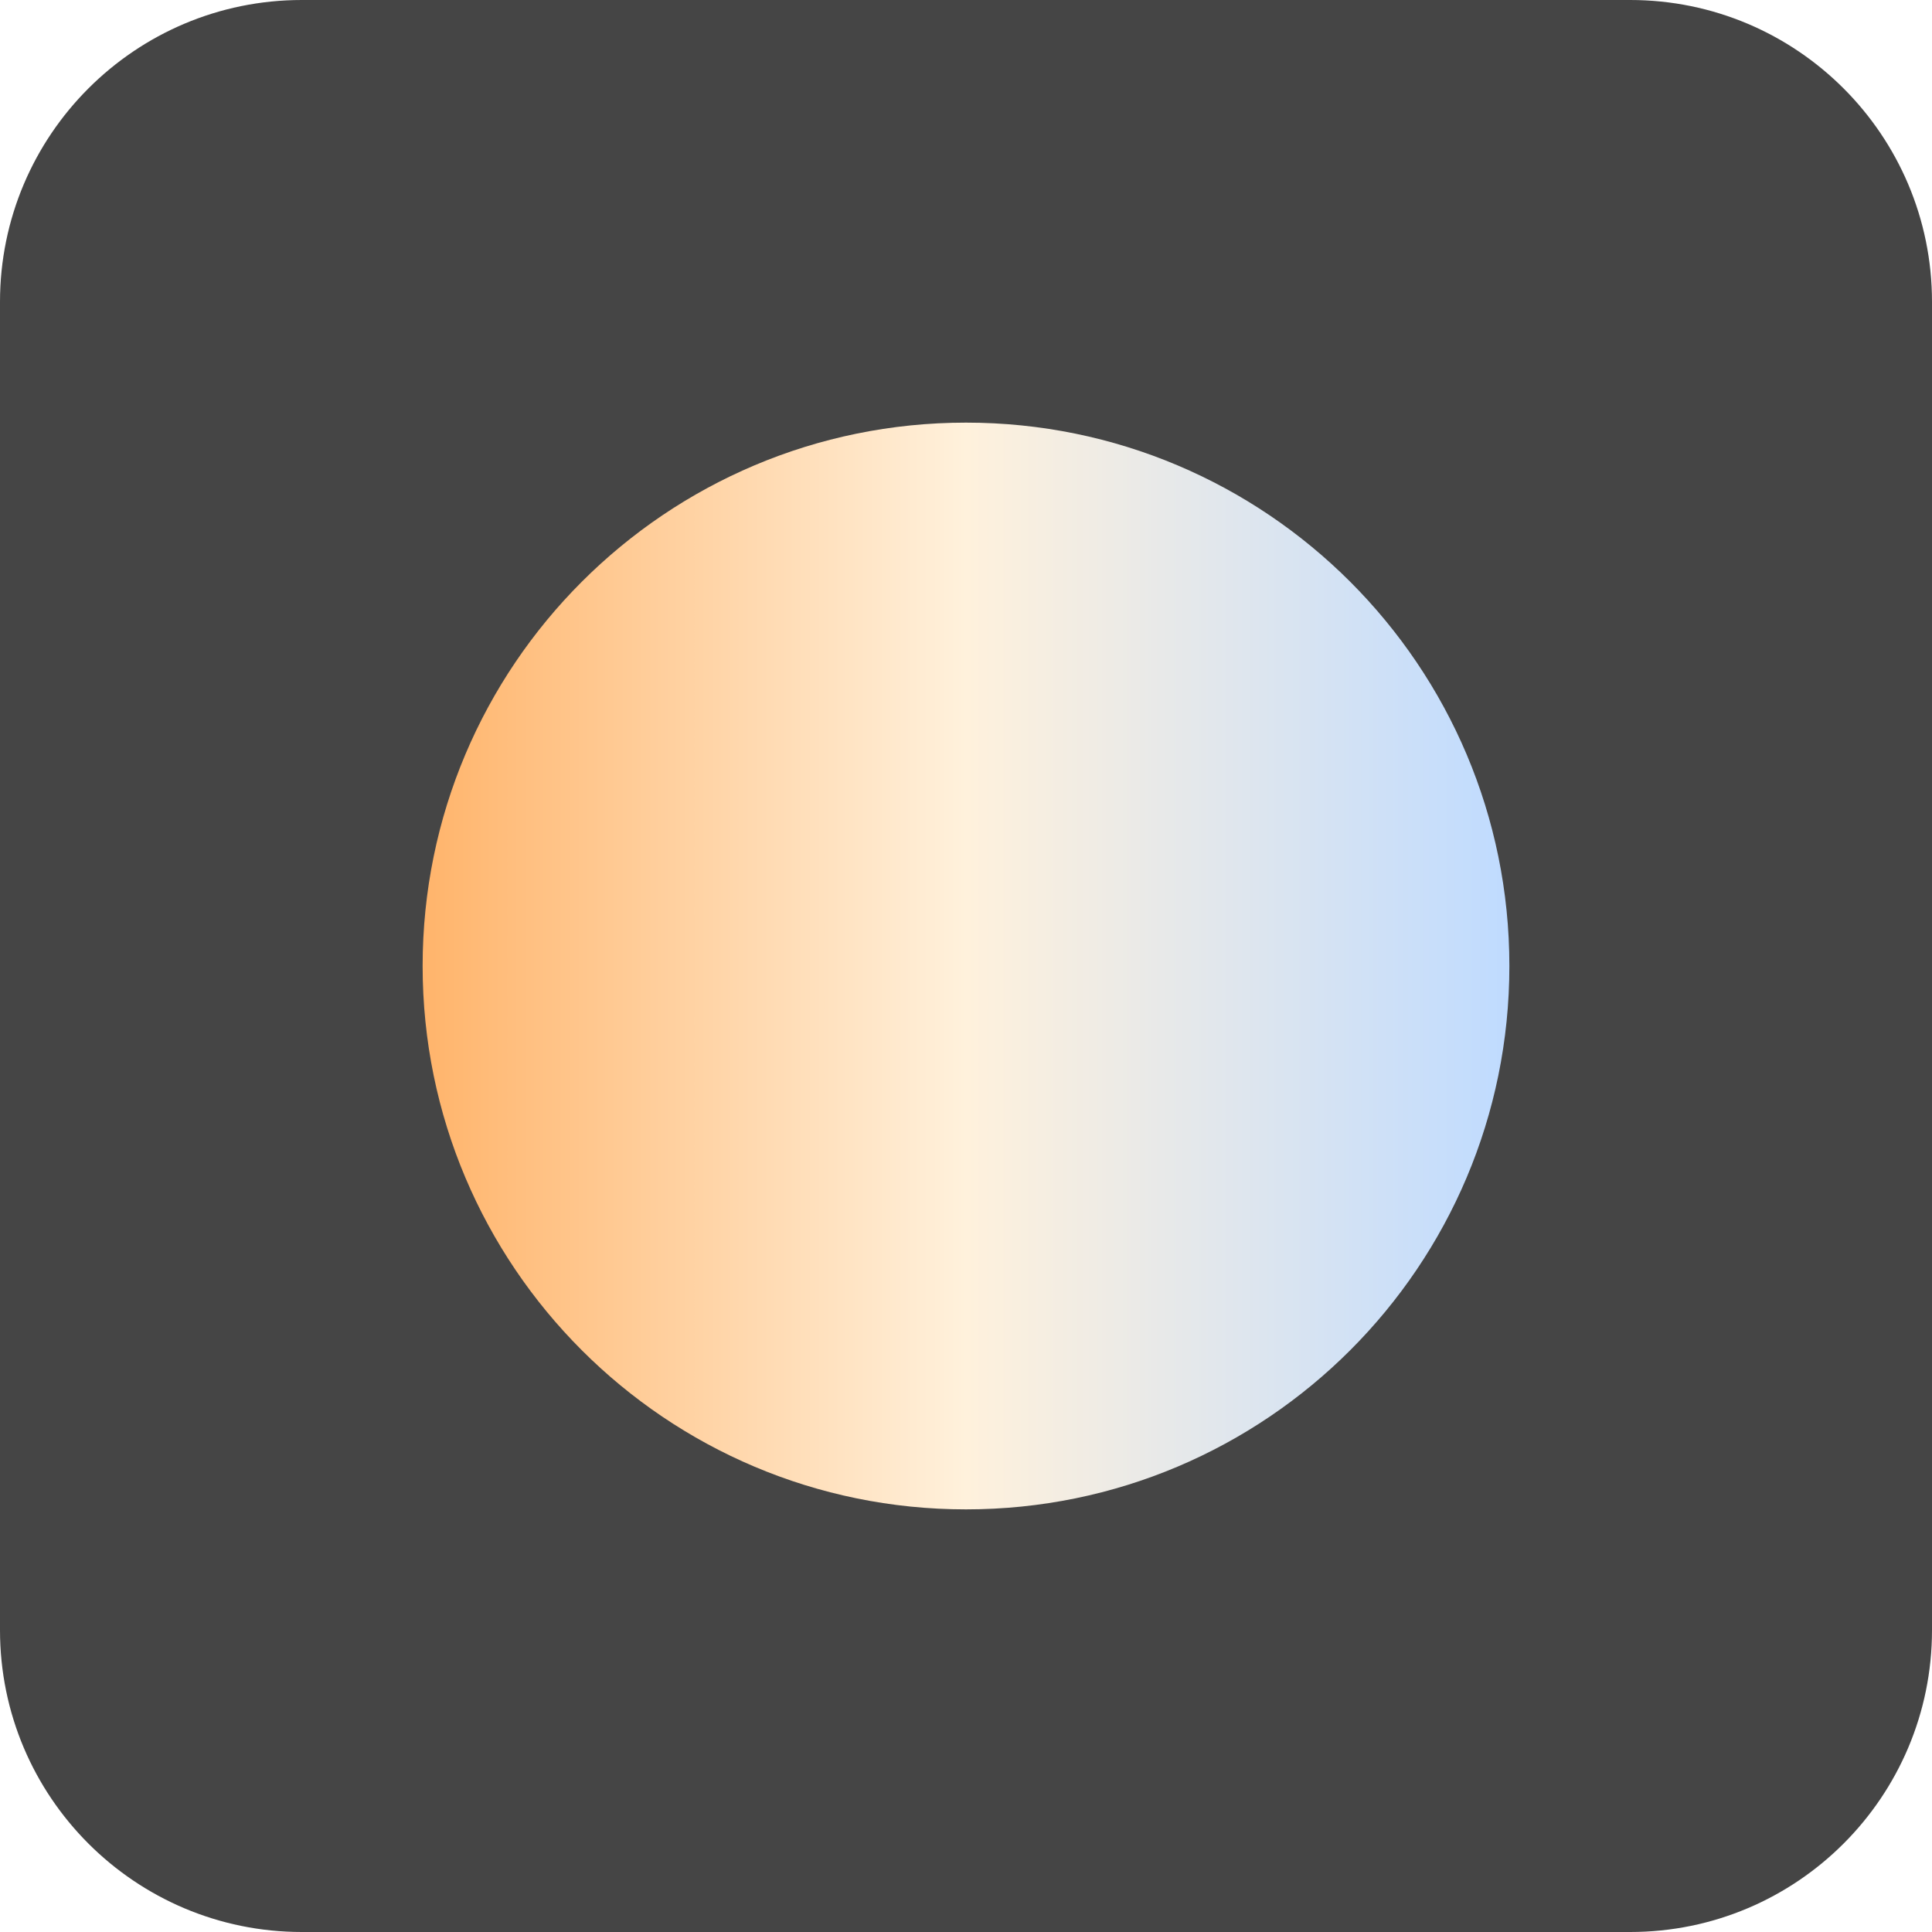
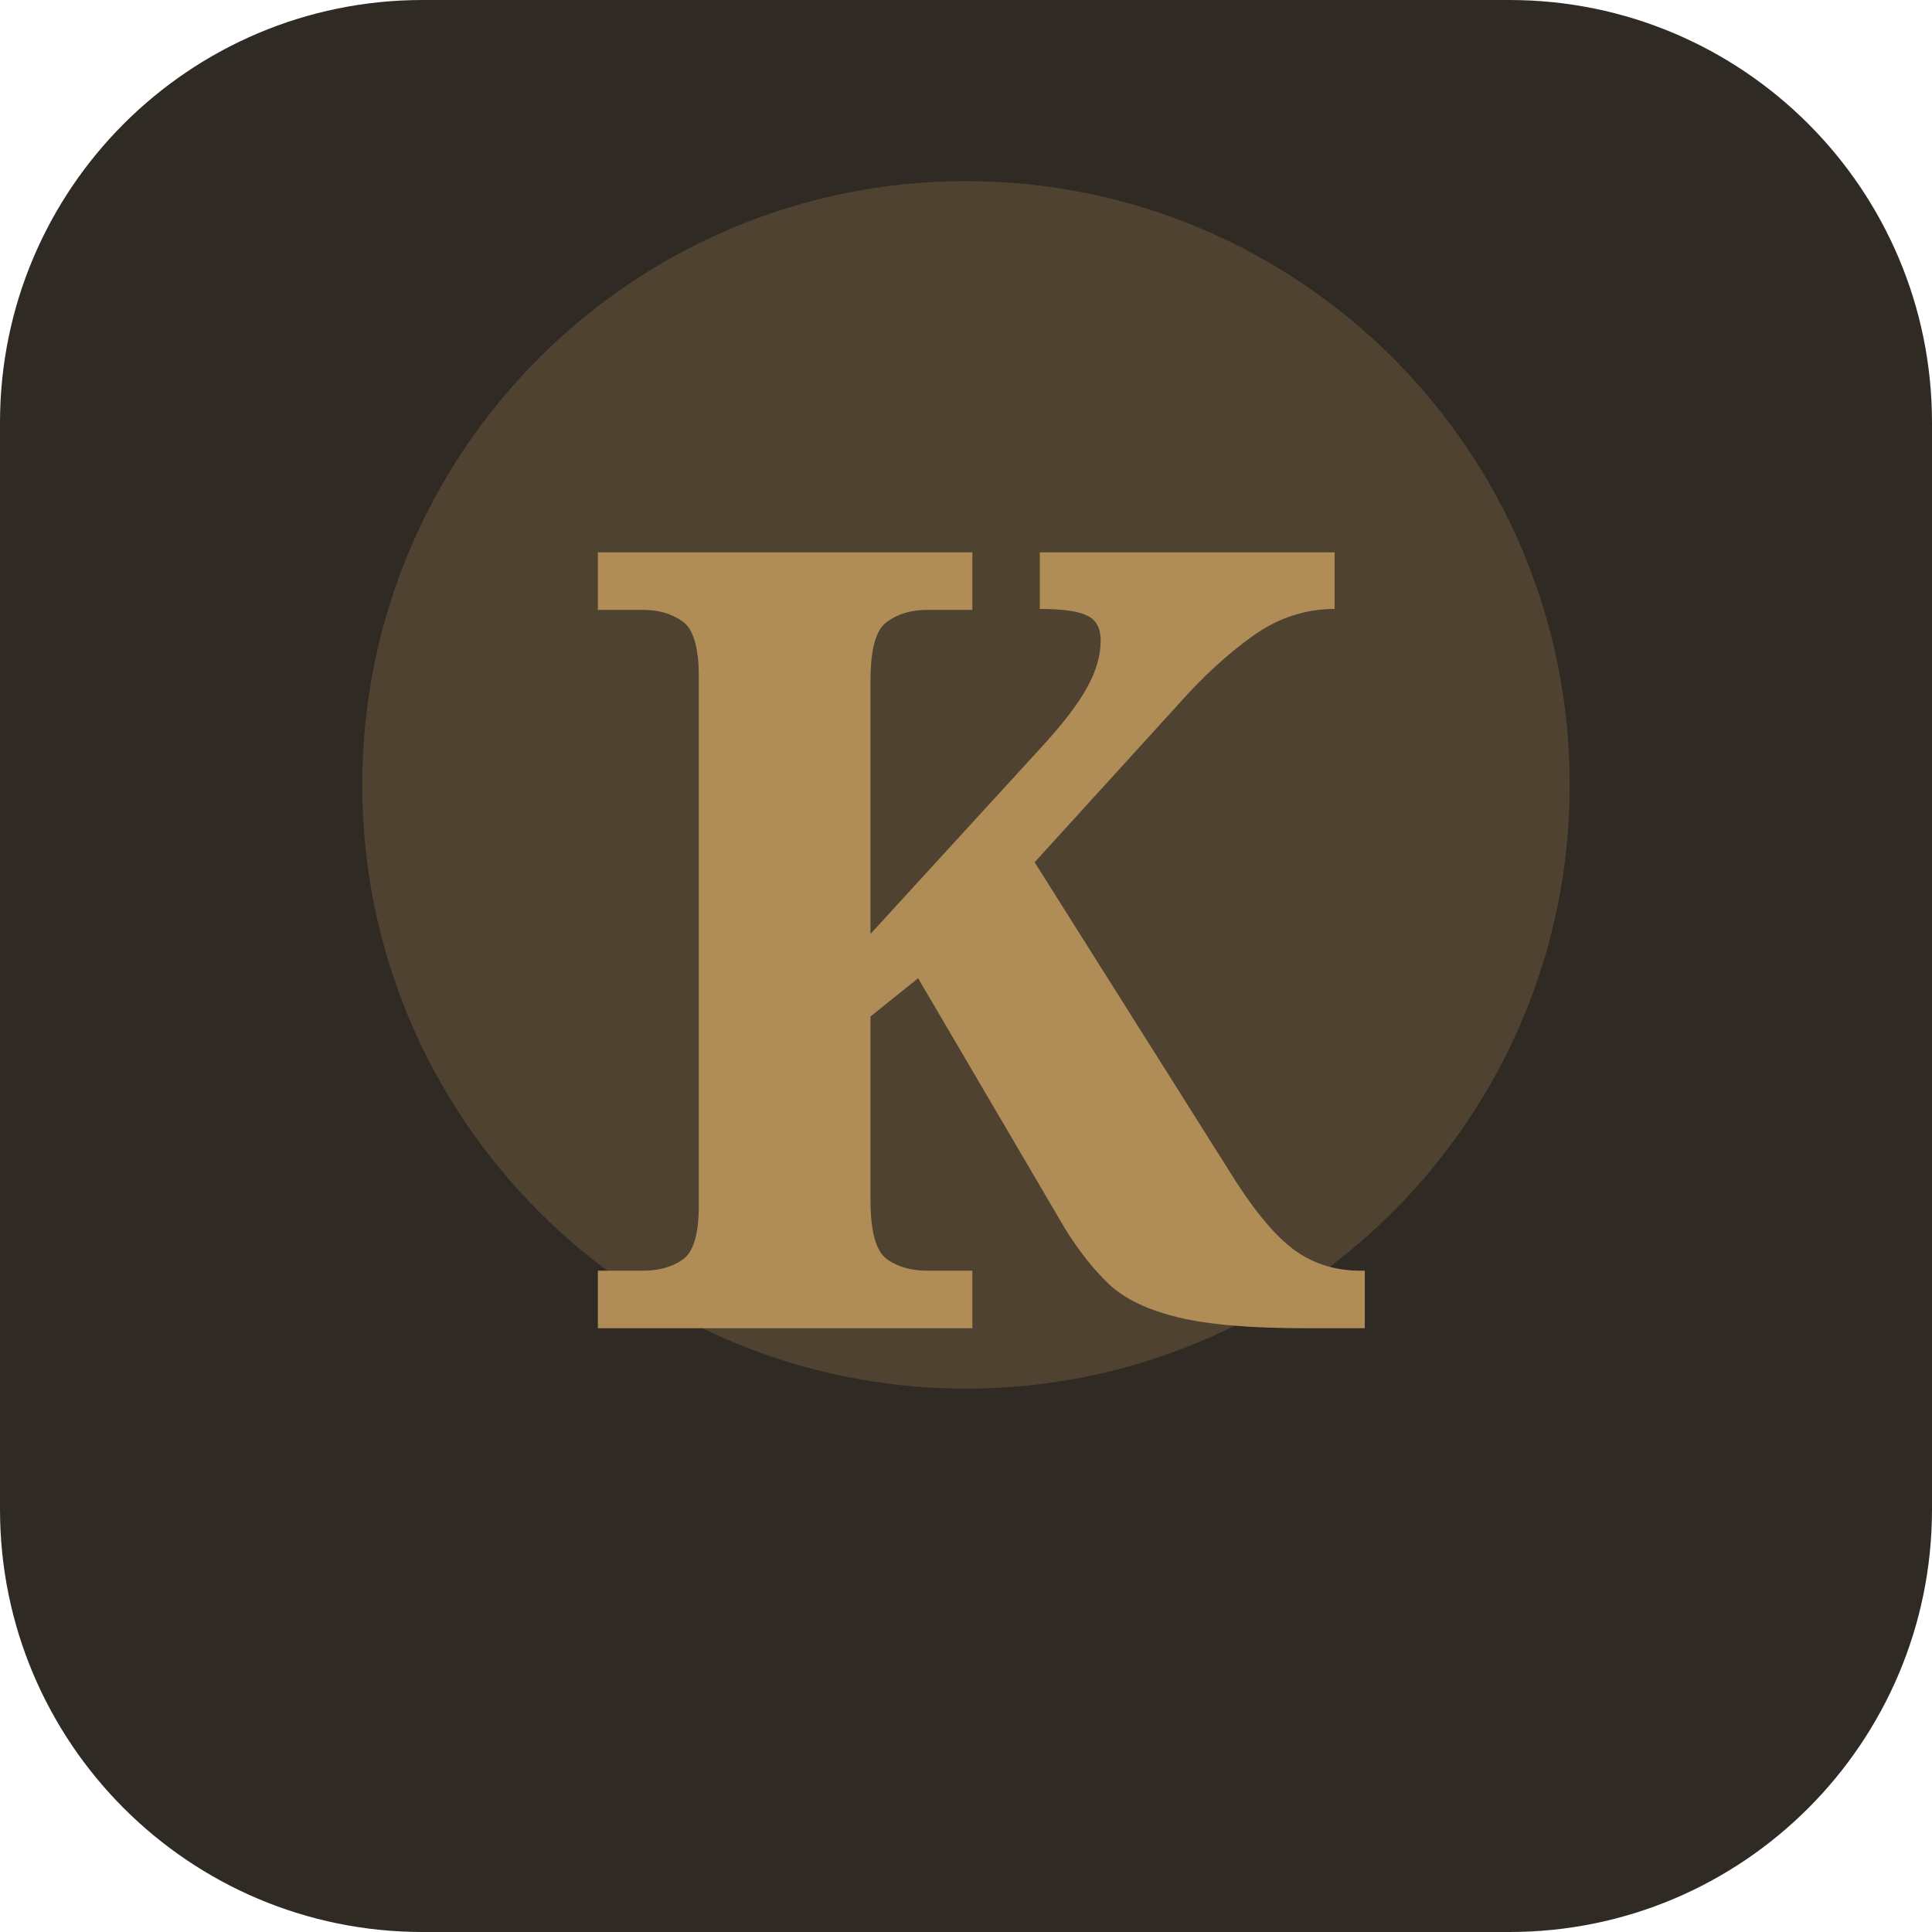
- <svg xmlns="http://www.w3.org/2000/svg" width="32" height="32" viewBox="0 0 32 32" fill="none">
-   <defs>
-     <linearGradient id="kelvinFav" x1="7" y1="16" x2="25" y2="16" gradientUnits="userSpaceOnUse">
-       <stop offset="0" stop-color="#FFB46B" />
-       <stop offset="0.5" stop-color="#FFF1DC" />
-       <stop offset="1" stop-color="#BFDBFF" />
-     </linearGradient>
-   </defs>
-   <rect width="32" height="32" rx="5" fill="#454545" />
-   <circle cx="16" cy="16" r="9" fill="url(#kelvinFav)" />
+ <svg xmlns="http://www.w3.org/2000/svg" viewBox="0 0 64 64">
+   <rect width="64" height="64" rx="14" fill="#2f2a24" />
+   <circle cx="32" cy="26" r="20" fill="#B08D57" opacity="0.25" />
+   <text x="32" y="44" text-anchor="middle" font-family="Georgia, serif" font-size="36" font-weight="bold" fill="#B08D57">K</text>
</svg>
